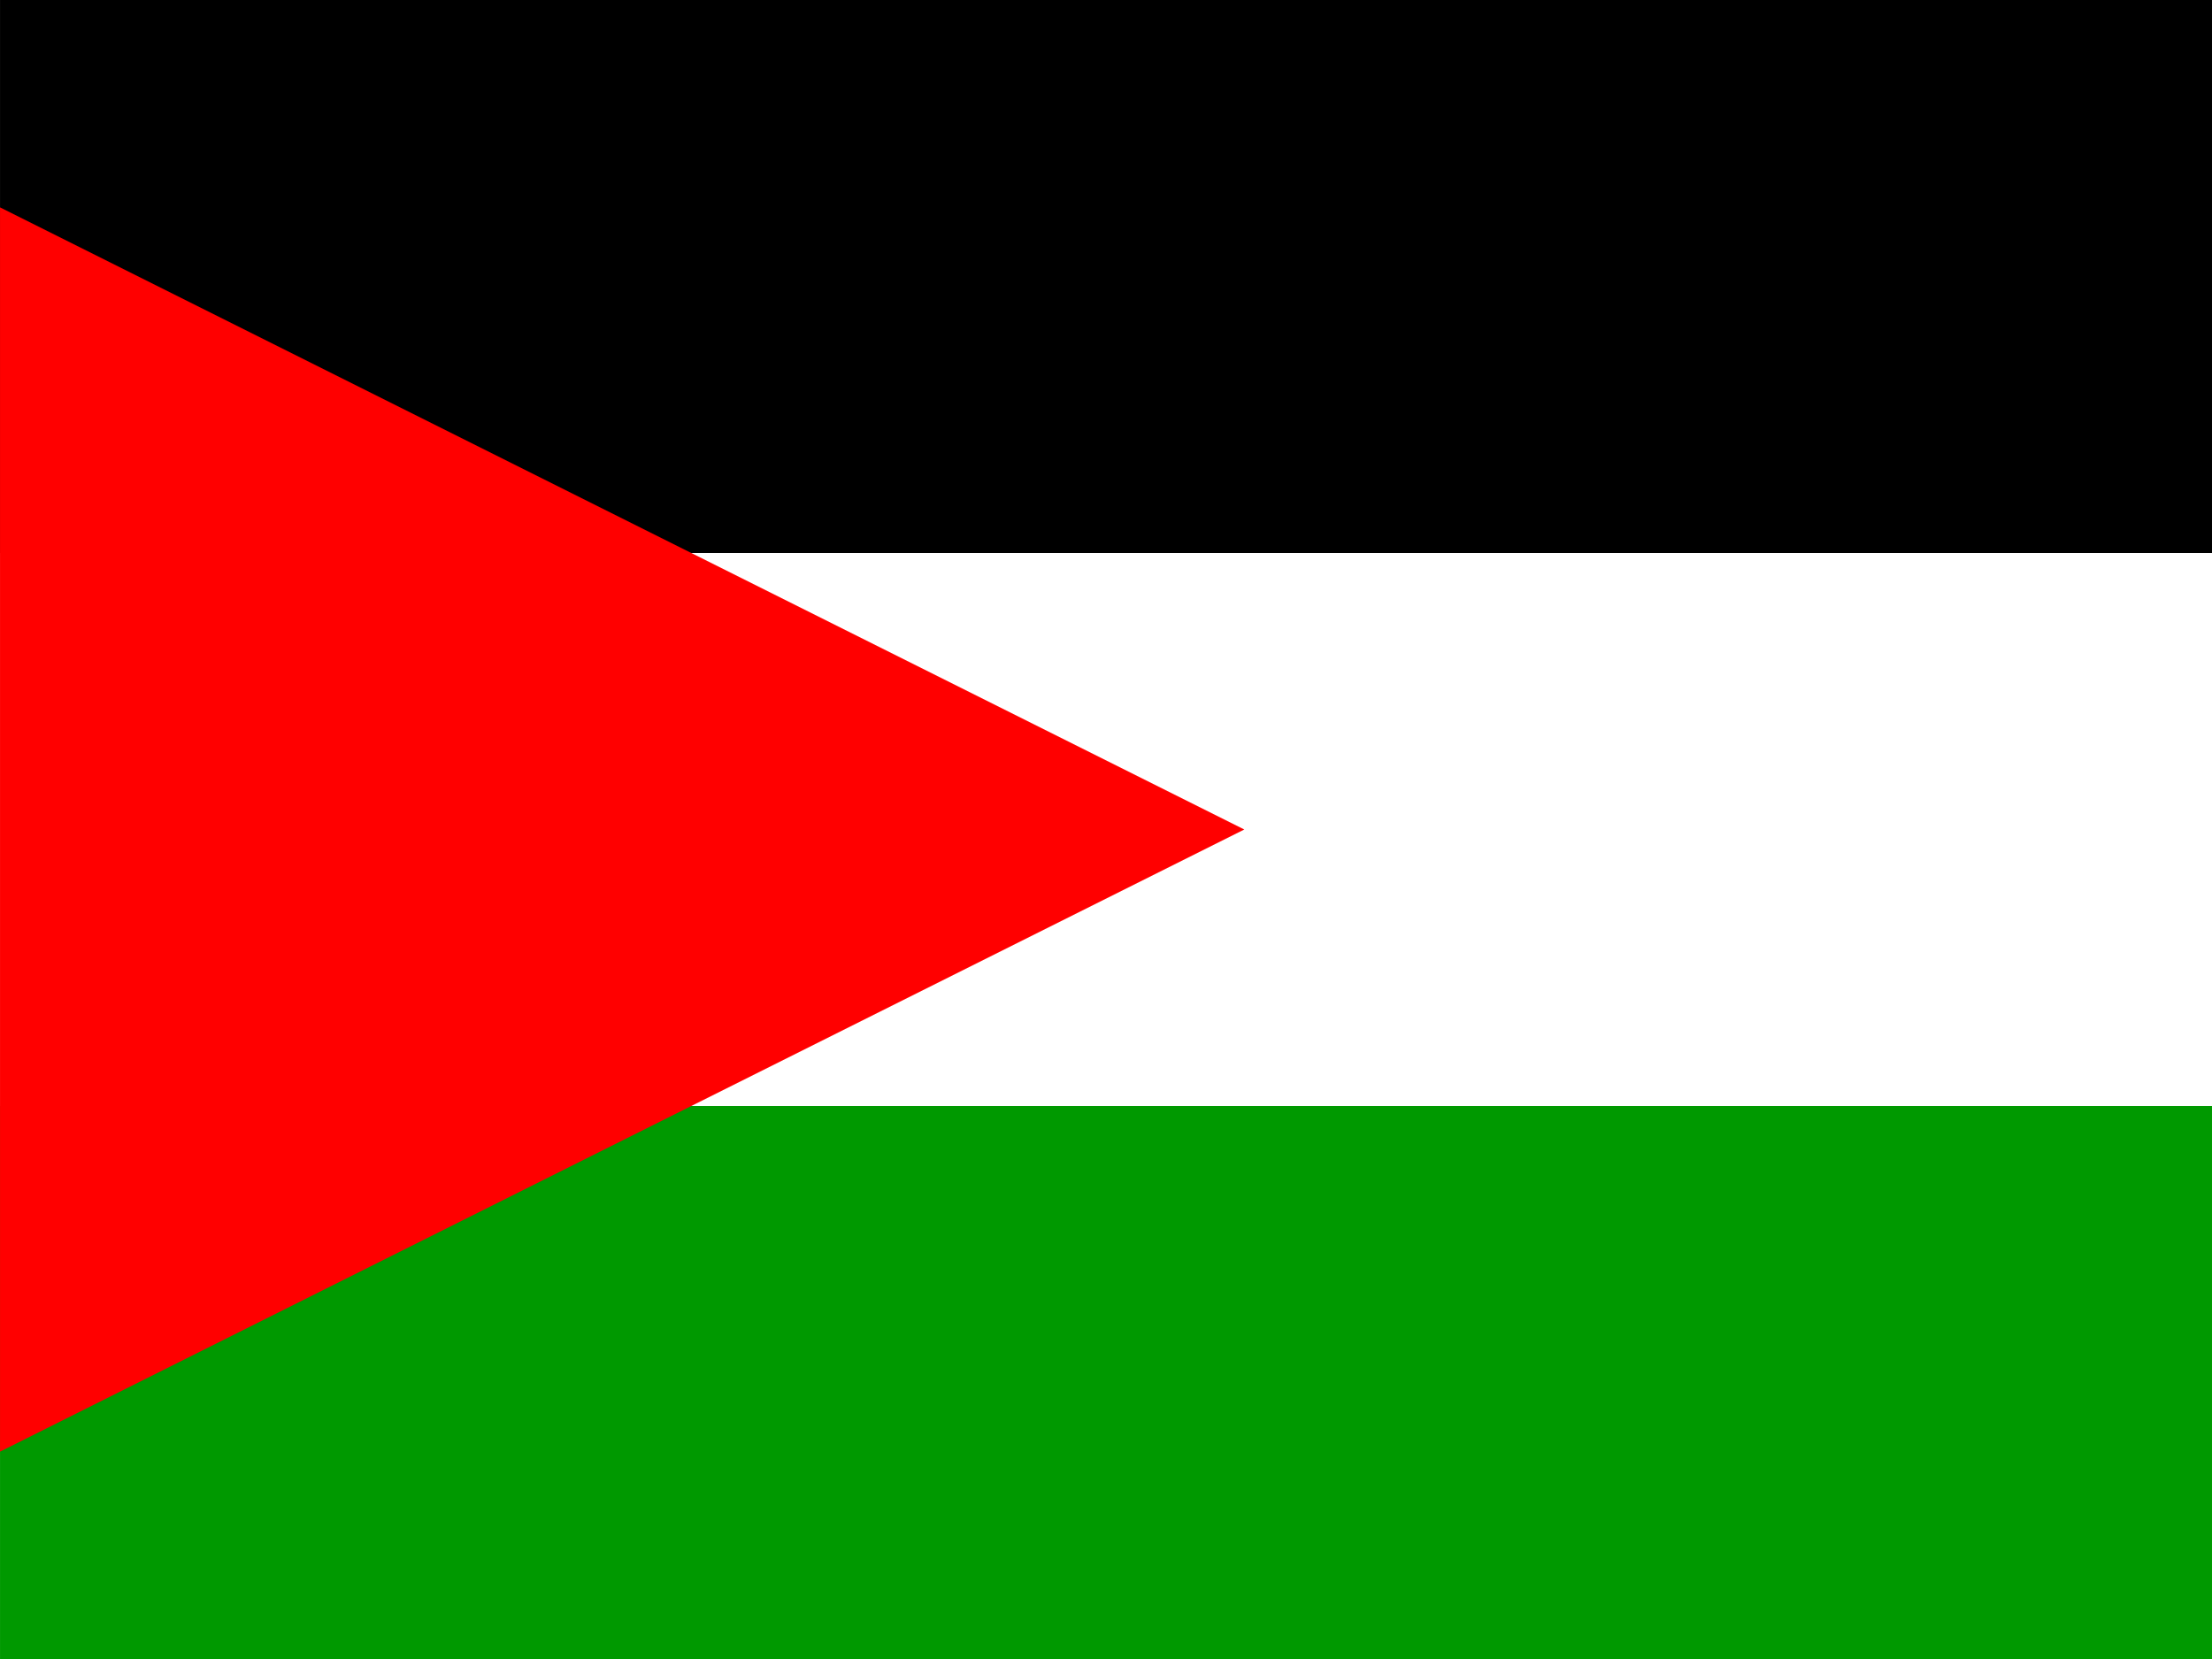
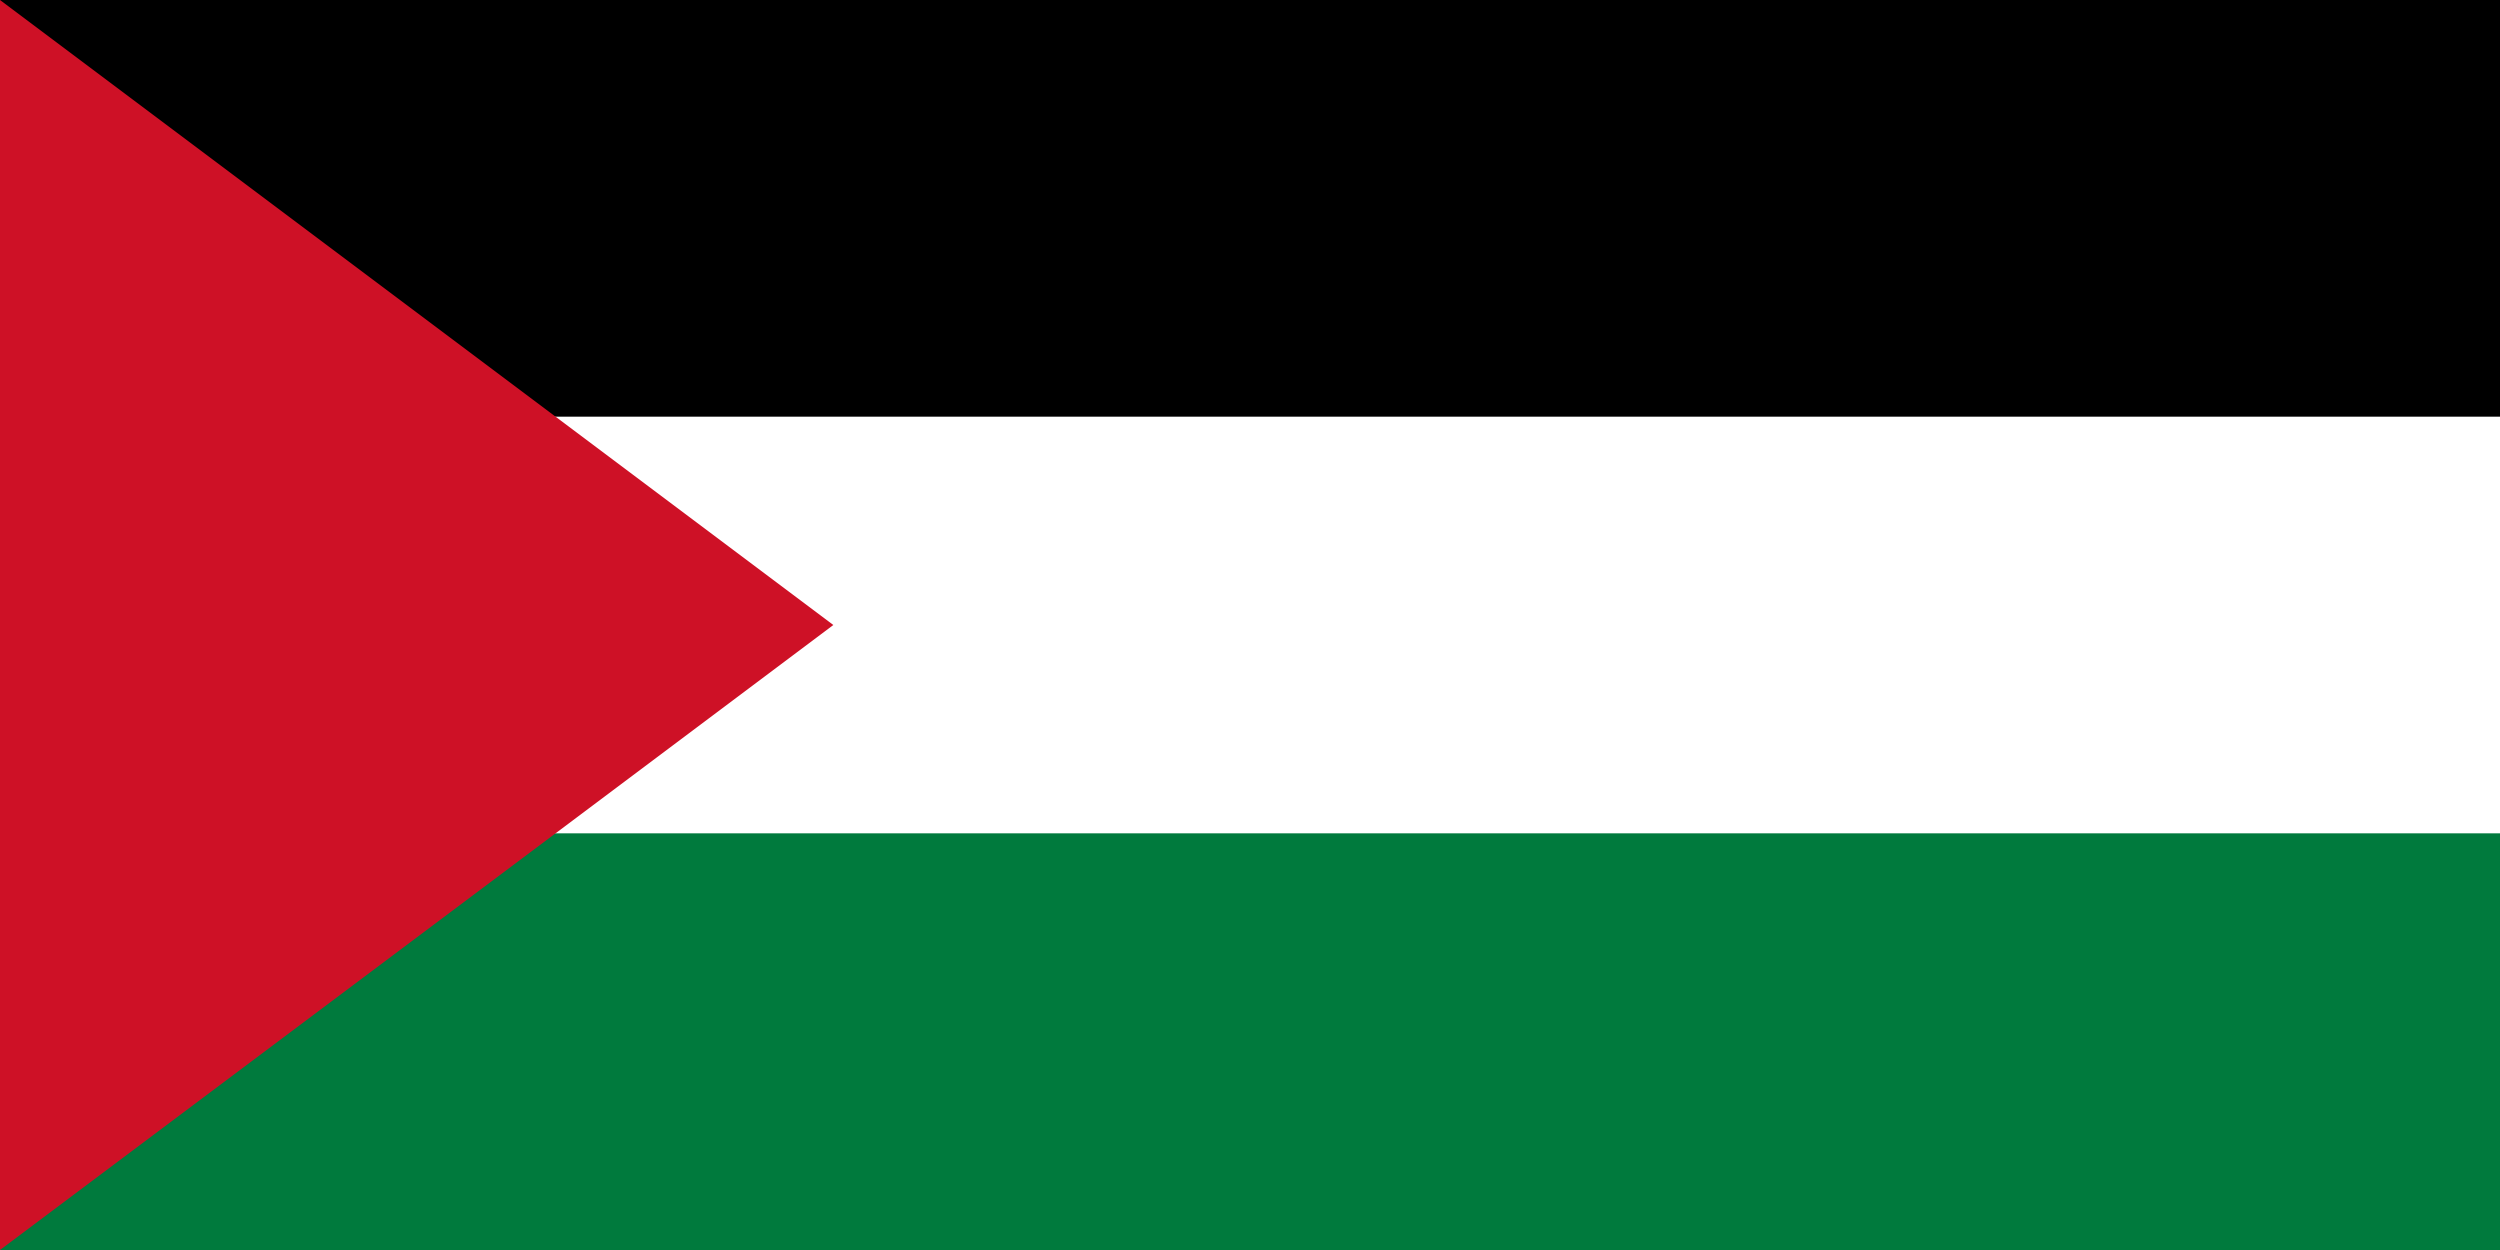
- <svg xmlns="http://www.w3.org/2000/svg" id="svg548" viewBox="0 0 640 480" version="1" y="0" x="0">
-   <defs id="defs550">
-     <clipPath id="clipPath7570" clipPathUnits="userSpaceOnUse">
-       <rect id="rect7572" fill-opacity=".67" height="512" width="682.67" y="0" x="-118" />
-     </clipPath>
-   </defs>
-   <g id="flag" transform="matrix(.9375 0 0 .9375 110.63 -.000015169)" clip-path="url(#clipPath7570)">
-     <g id="g558" stroke-width="1pt" transform="matrix(24.381 0 0 24.381 -246 .00001745)" fill-rule="evenodd">
-       <rect id="rect551" y="0" width="42" x="0" height="7" />
-       <rect id="rect552" height="7" width="42" y="7" x="0" fill="#fff" />
-       <rect id="rect553" height="7" width="42" y="14" x="0" fill="#090" />
-       <path id="path554" fill="#f00" d="m0 21 21-10.5-21-10.5v21z" />
-     </g>
-   </g>
+ <svg xmlns="http://www.w3.org/2000/svg" id="palestine_flag" viewBox="0 0 6 3">
+   <rect width="6" height="3" fill="#007A3D" />
+   <rect width="6" height="2" fill="#FFF" />
+   <rect width="6" height="1" />
+   <path d="m0 0l2 1.5-2 1.5z" fill="#CE1126" />
</svg>
